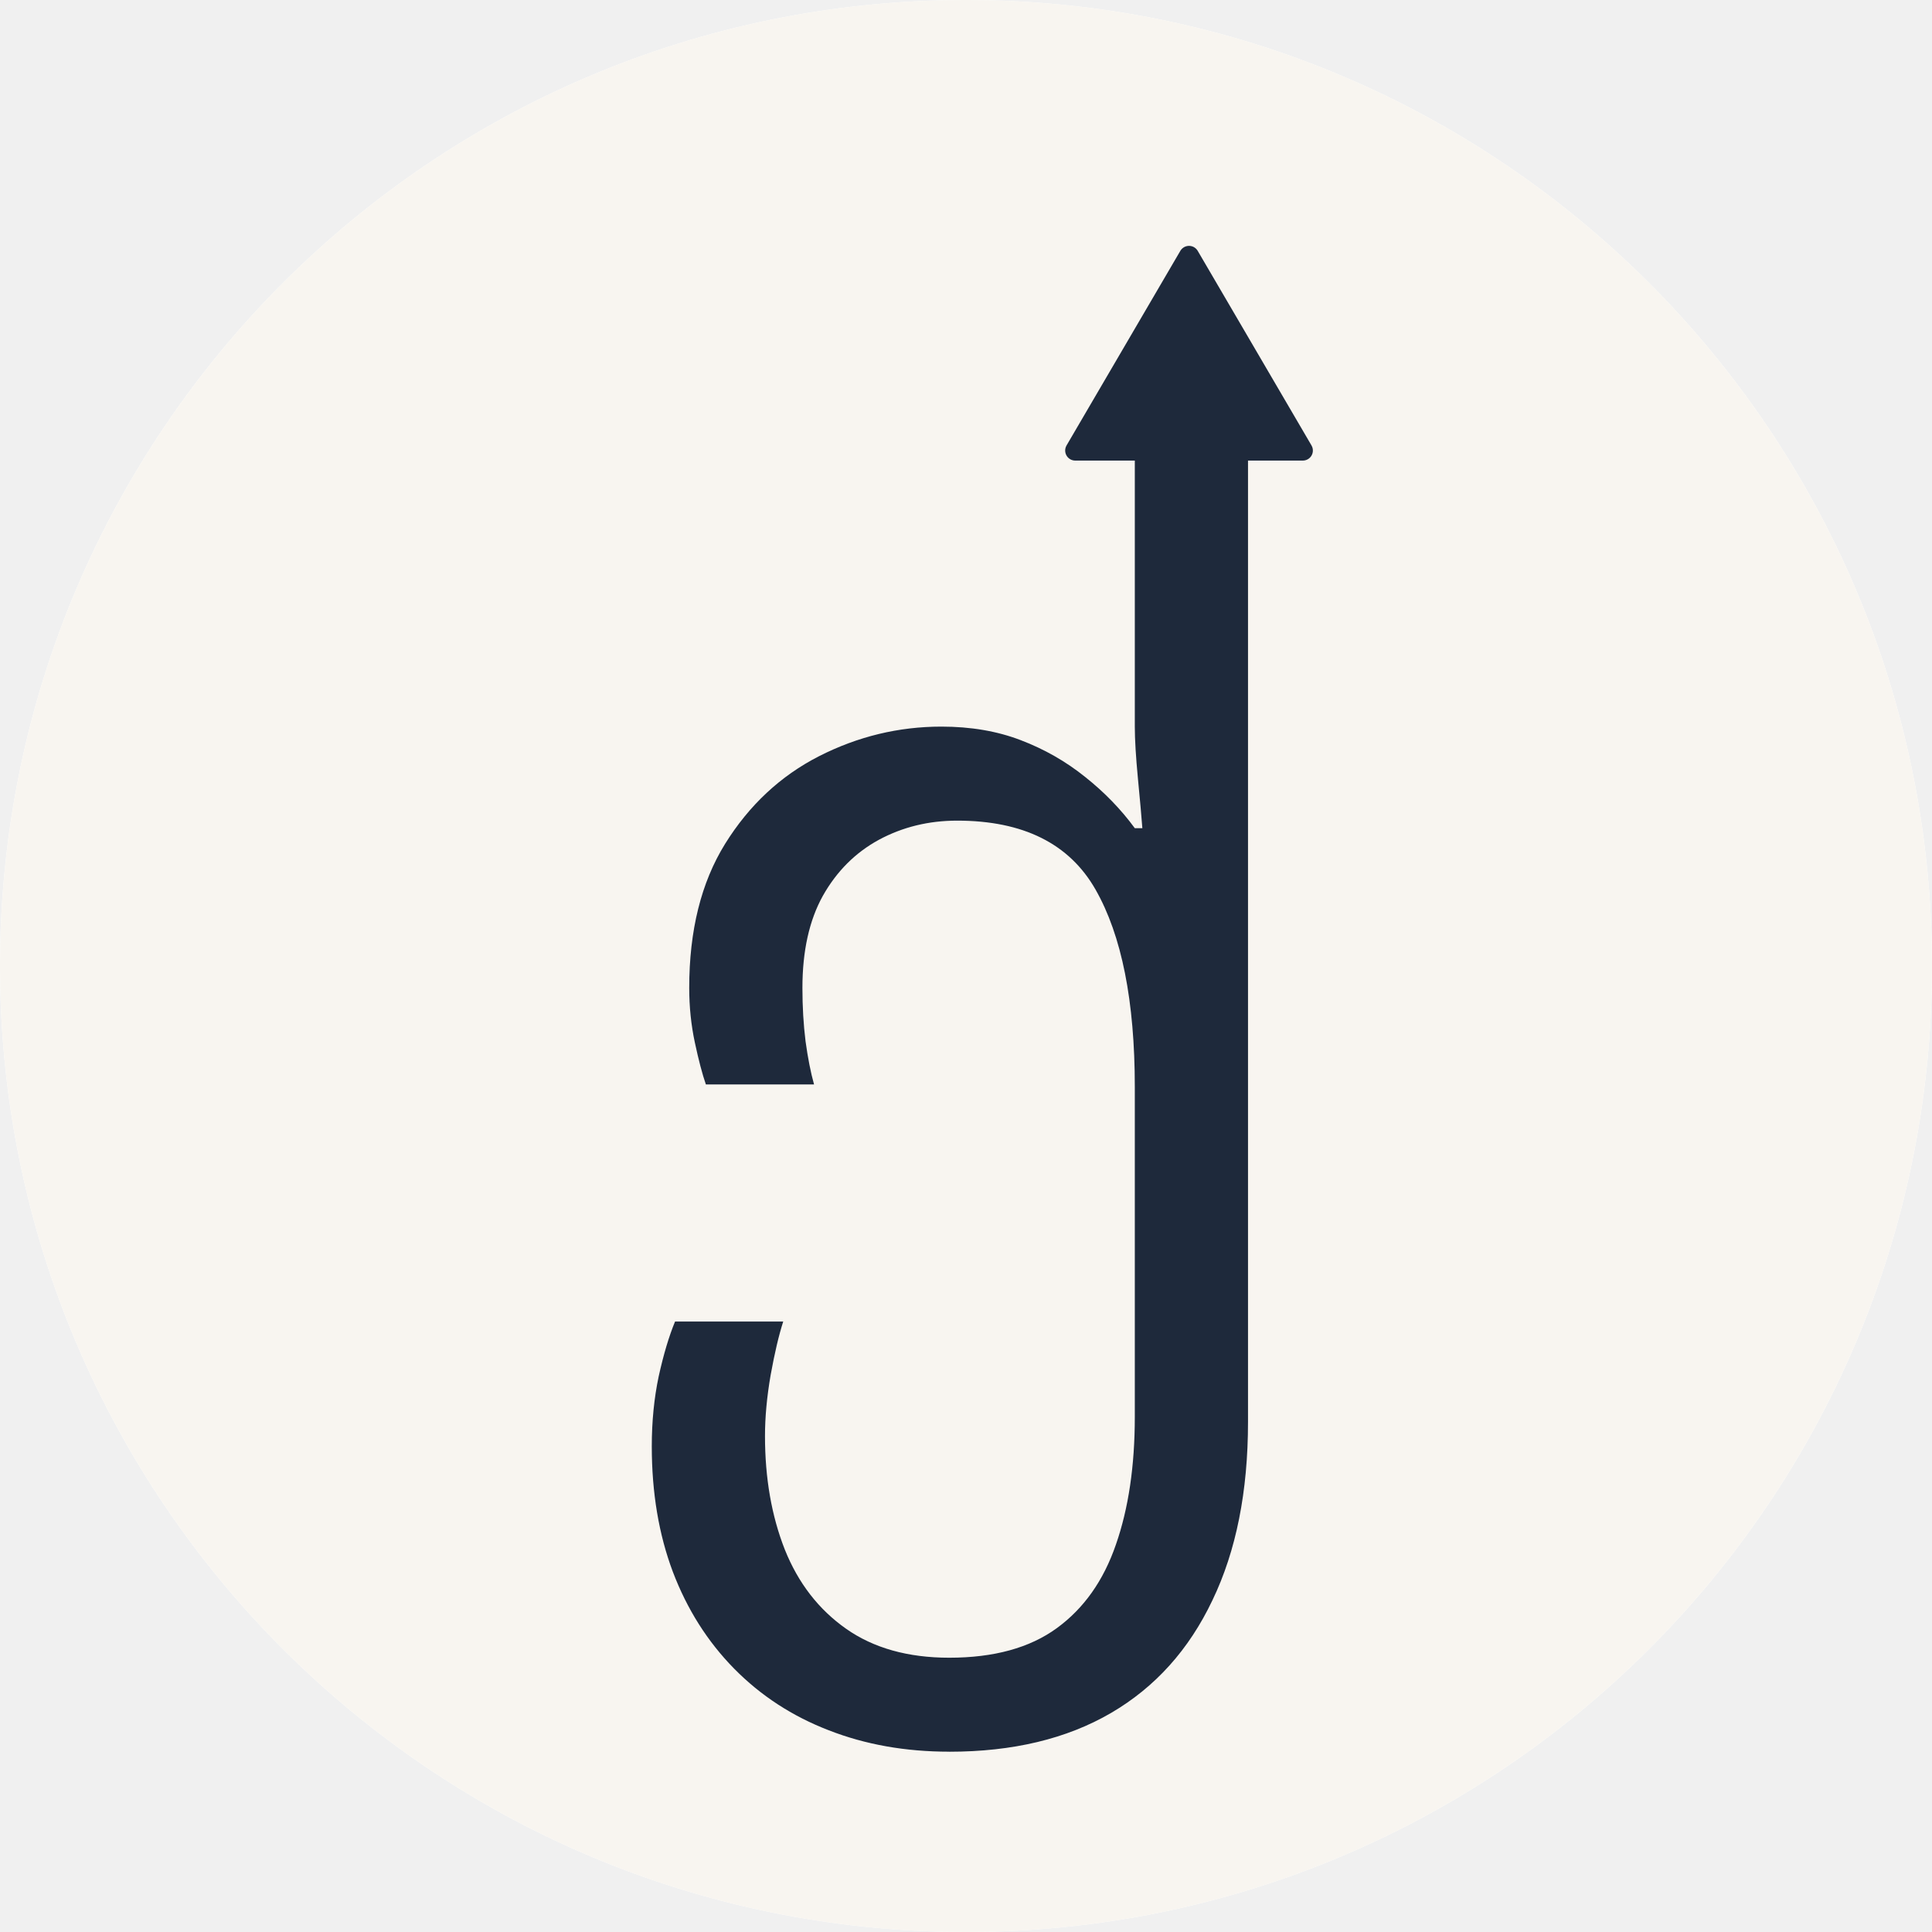
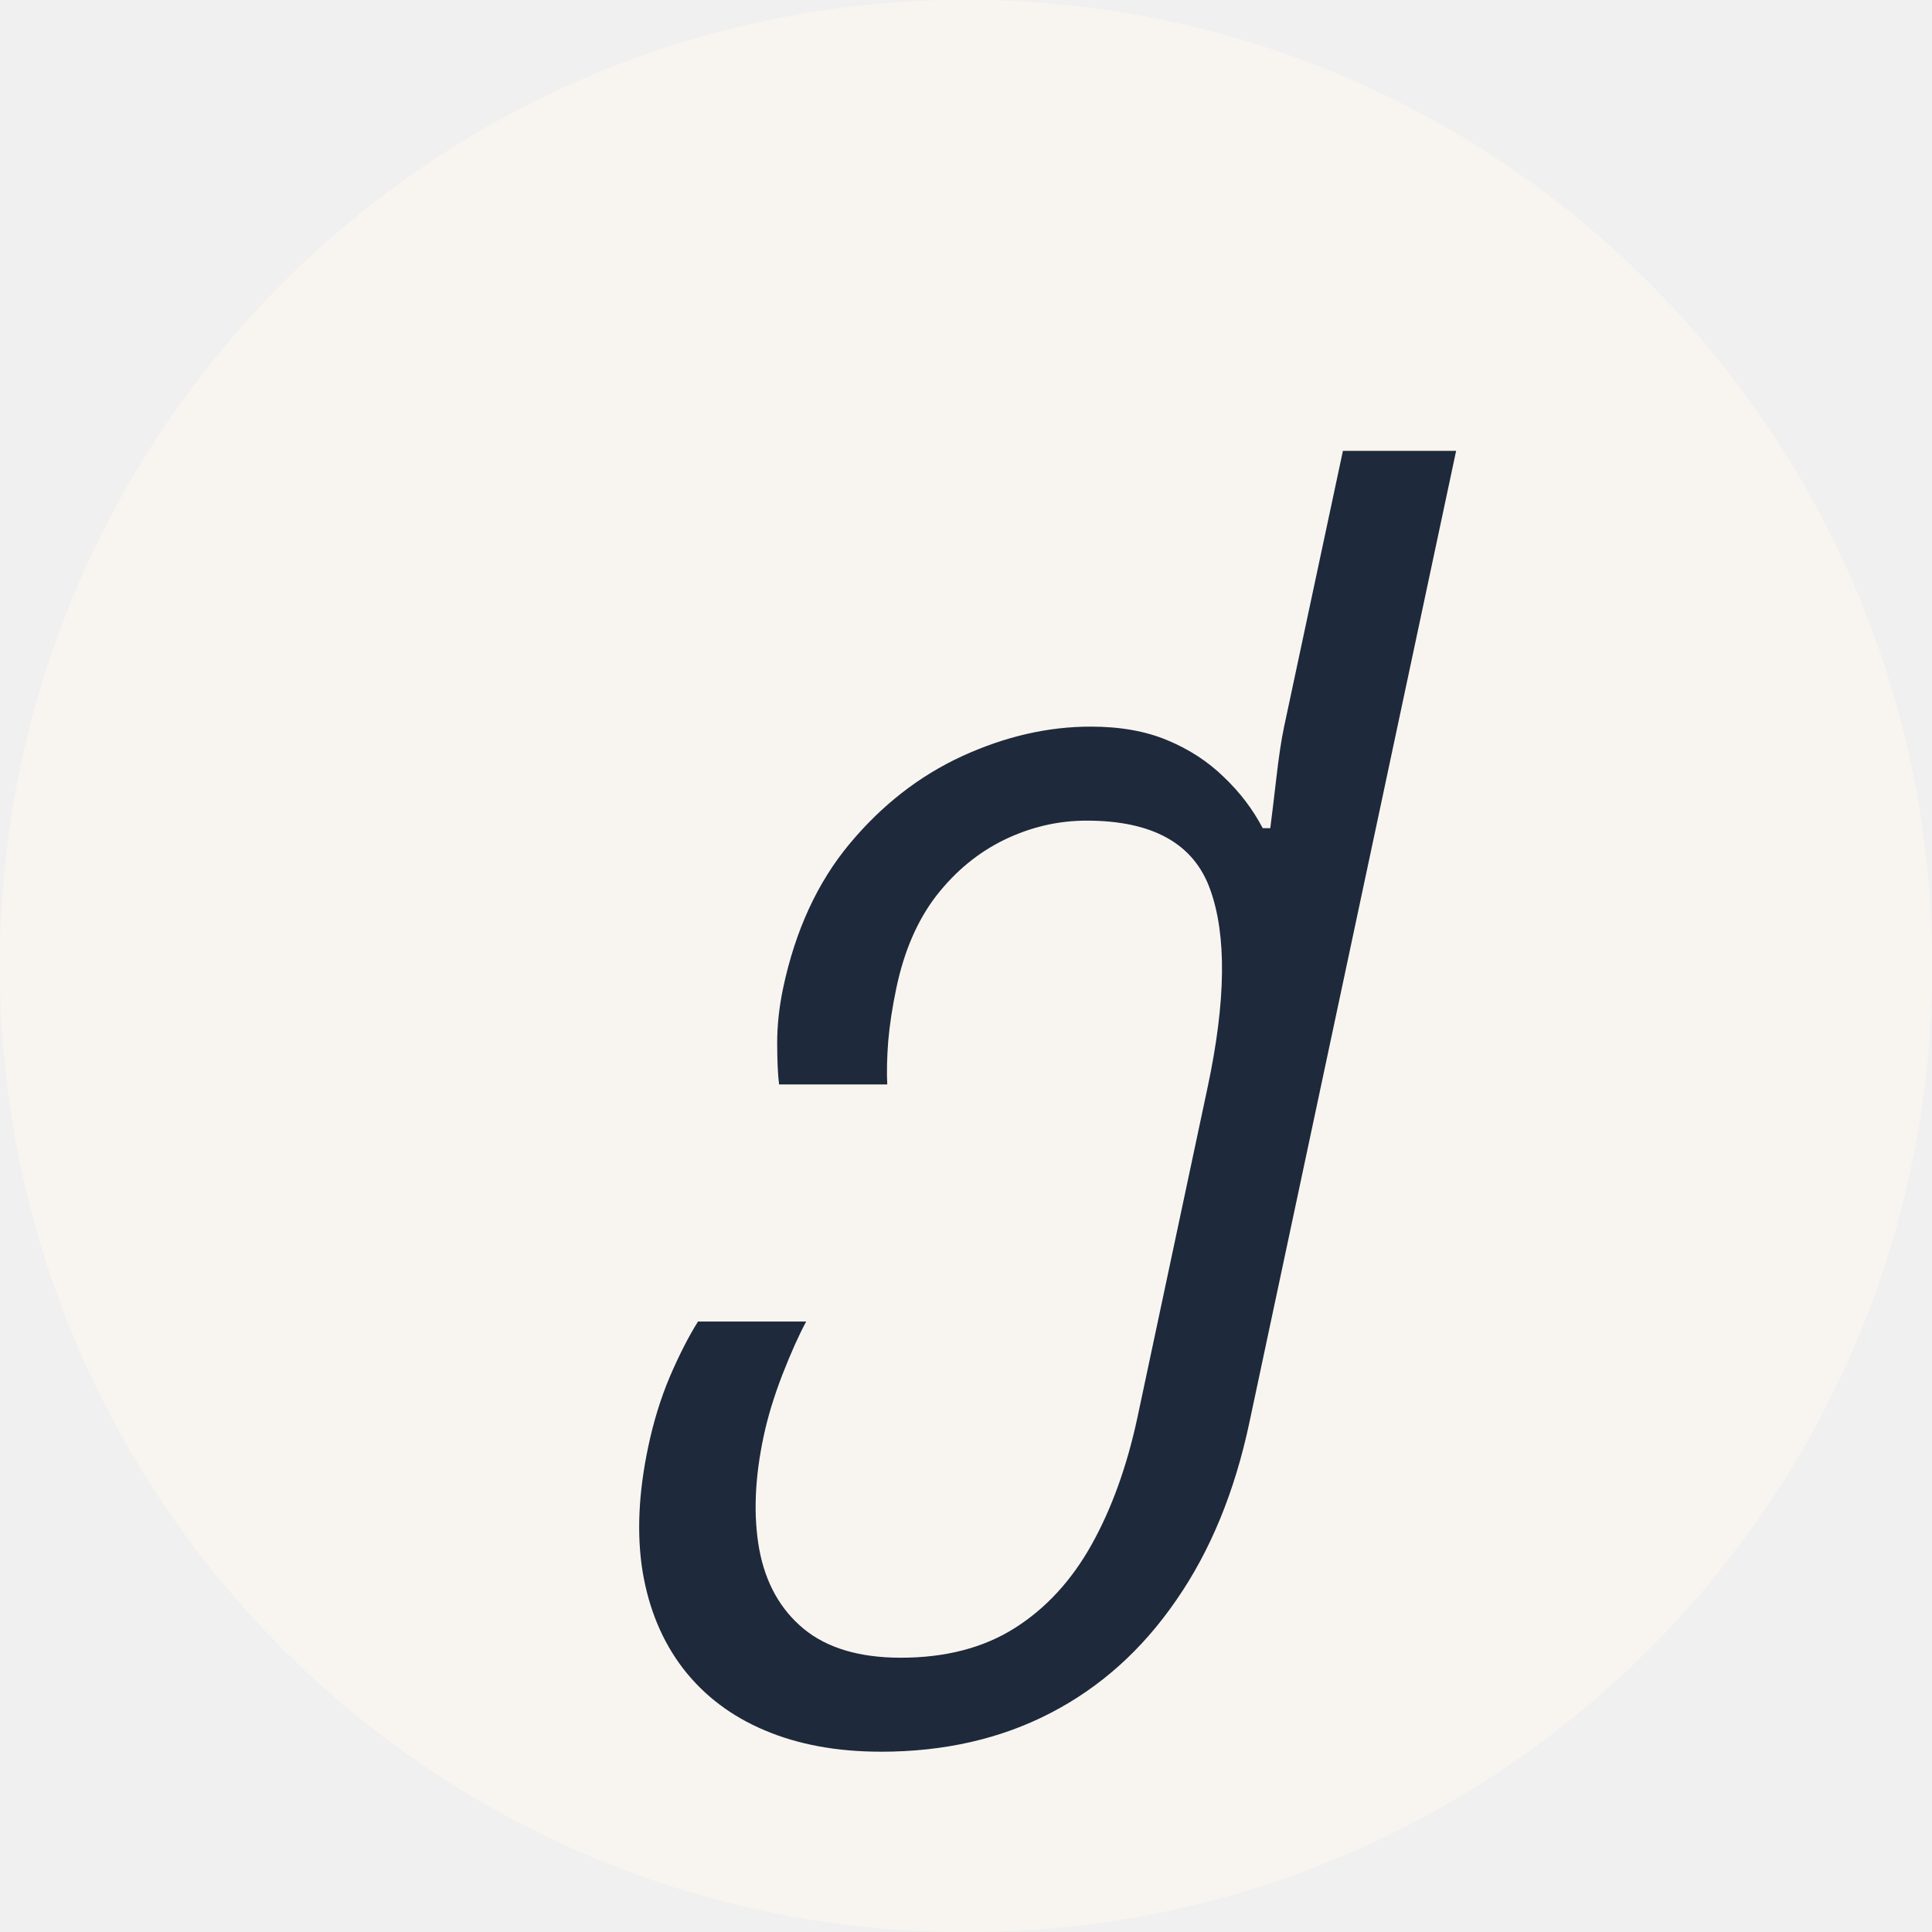
<svg xmlns="http://www.w3.org/2000/svg" version="1.1" width="1000" height="1000">
-   <g clip-path="url(#SvgjsClipPath1029)">
-     <rect width="1000" height="1000" fill="#ffffff" />
+   <g clip-path="url(#SvgjsClipPath1042)">
+     <rect width="1000" height="1000" fill="#f8f5f0" />
    <g transform="matrix(10.41667,0,0,10.41667,0,0)">
      <svg version="1.1" viewBox="0.0 0.0 96.0 96.0" fill="none" stroke="none" stroke-linecap="square" stroke-miterlimit="10" width="96" height="96">
        <clipPath id="p.0">
          <path d="m0 0l96.0 0l0 96.0l-96.0 0l0 -96.0z" clip-rule="nonzero" />
        </clipPath>
        <g clip-path="url(#p.0)">
          <path fill="#f8f5f0" d="m0 0l96.0 0l0 96.0l-96.0 0z" fill-rule="evenodd" />
          <path fill="#000000" fill-opacity="0.0" d="m0 0l96.0 0l0 96.0l-96.0 0z" fill-rule="evenodd" />
-           <path fill="#1e293b" d="m47.168 87.04q-3.266 0 -5.984 -1.062q-2.719 -1.047 -4.703 -3.062q-1.984 -2.016 -3.047 -4.812q-1.047 -2.781 -1.047 -6.234q0 -1.859 0.344 -3.484q0.359 -1.625 0.812 -2.719l5.375 0q-0.328 1.016 -0.625 2.656q-0.281 1.625 -0.281 3.031q0 3.141 0.984 5.641q1.0 2.5 3.047 3.938q2.047 1.438 5.125 1.438q3.328 0 5.344 -1.469q2.016 -1.469 2.938 -4.156q0.938 -2.688 0.938 -6.344l0 -16.391q0 -6.391 -1.953 -9.812q-1.953 -3.422 -6.875 -3.422q-2.125 0 -3.891 0.953q-1.75 0.953 -2.781 2.781q-1.016 1.828 -1.016 4.578q0 1.406 0.156 2.656q0.172 1.25 0.422 2.141l-5.375 0q-0.266 -0.766 -0.547 -2.078q-0.281 -1.312 -0.281 -2.719q0 -4.281 1.781 -7.156q1.797 -2.891 4.672 -4.359q2.891 -1.469 6.078 -1.469q2.188 0 3.938 0.672q1.766 0.672 3.203 1.828q1.438 1.141 2.469 2.547l0.375 0q-0.062 -0.828 -0.219 -2.453q-0.156 -1.641 -0.156 -2.594l0 -13.703l5.625 0l0 48.25q0 5.188 -1.766 8.859q-1.75 3.688 -5.047 5.609q-3.297 1.922 -8.031 1.922z" fill-rule="nonzero" />
-           <path fill="#1e293b" d="m53.428 22.386l5.654 -9.669l5.654 9.669z" fill-rule="evenodd" />
-           <path stroke="#1e293b" stroke-width="1.0" stroke-linejoin="round" stroke-linecap="butt" d="m53.428 22.386l5.654 -9.669l5.654 9.669z" fill-rule="evenodd" />
+           <path fill="#1e293b" d="m43.762 87.04q-3.266 0 -5.766 -1.062q-2.484 -1.047 -4.047 -3.062q-1.547 -2.016 -2.016 -4.812q-0.453 -2.781 0.281 -6.234q0.391 -1.859 1.078 -3.484q0.703 -1.625 1.391 -2.719l5.375 0q-0.547 1.016 -1.188 2.656q-0.625 1.625 -0.922 3.031q-0.672 3.141 -0.219 5.641q0.469 2.5 2.203 3.938q1.75 1.438 4.828 1.438q3.328 0 5.656 -1.469q2.328 -1.469 3.828 -4.156q1.5 -2.688 2.281 -6.344l3.484 -16.391q1.359 -6.391 0.125 -9.812q-1.219 -3.422 -6.141 -3.422q-2.125 0 -4.094 0.953q-1.953 0.953 -3.375 2.781q-1.406 1.828 -1.984 4.578q-0.297 1.406 -0.406 2.656q-0.094 1.25 -0.047 2.141l-5.375 0q-0.094 -0.766 -0.094 -2.078q0 -1.312 0.297 -2.719q0.906 -4.281 3.297 -7.156q2.406 -2.891 5.594 -4.359q3.203 -1.469 6.391 -1.469q2.188 0 3.797 0.672q1.625 0.672 2.812 1.828q1.203 1.141 1.938 2.547l0.375 0q0.109 -0.828 0.297 -2.453q0.188 -1.641 0.391 -2.594l2.922 -13.703l5.625 0l-10.266 48.25q-1.094 5.188 -3.641 8.859q-2.531 3.688 -6.25 5.609q-3.703 1.922 -8.438 1.922z" fill-rule="nonzero" />
        </g>
      </svg>
    </g>
  </g>
  <defs>
-     <clipPath id="SvgjsClipPath1029">
+     <clipPath id="SvgjsClipPath1042">
      <rect width="1000" height="1000" x="0" y="0" rx="500" ry="500" />
    </clipPath>
  </defs>
</svg>
